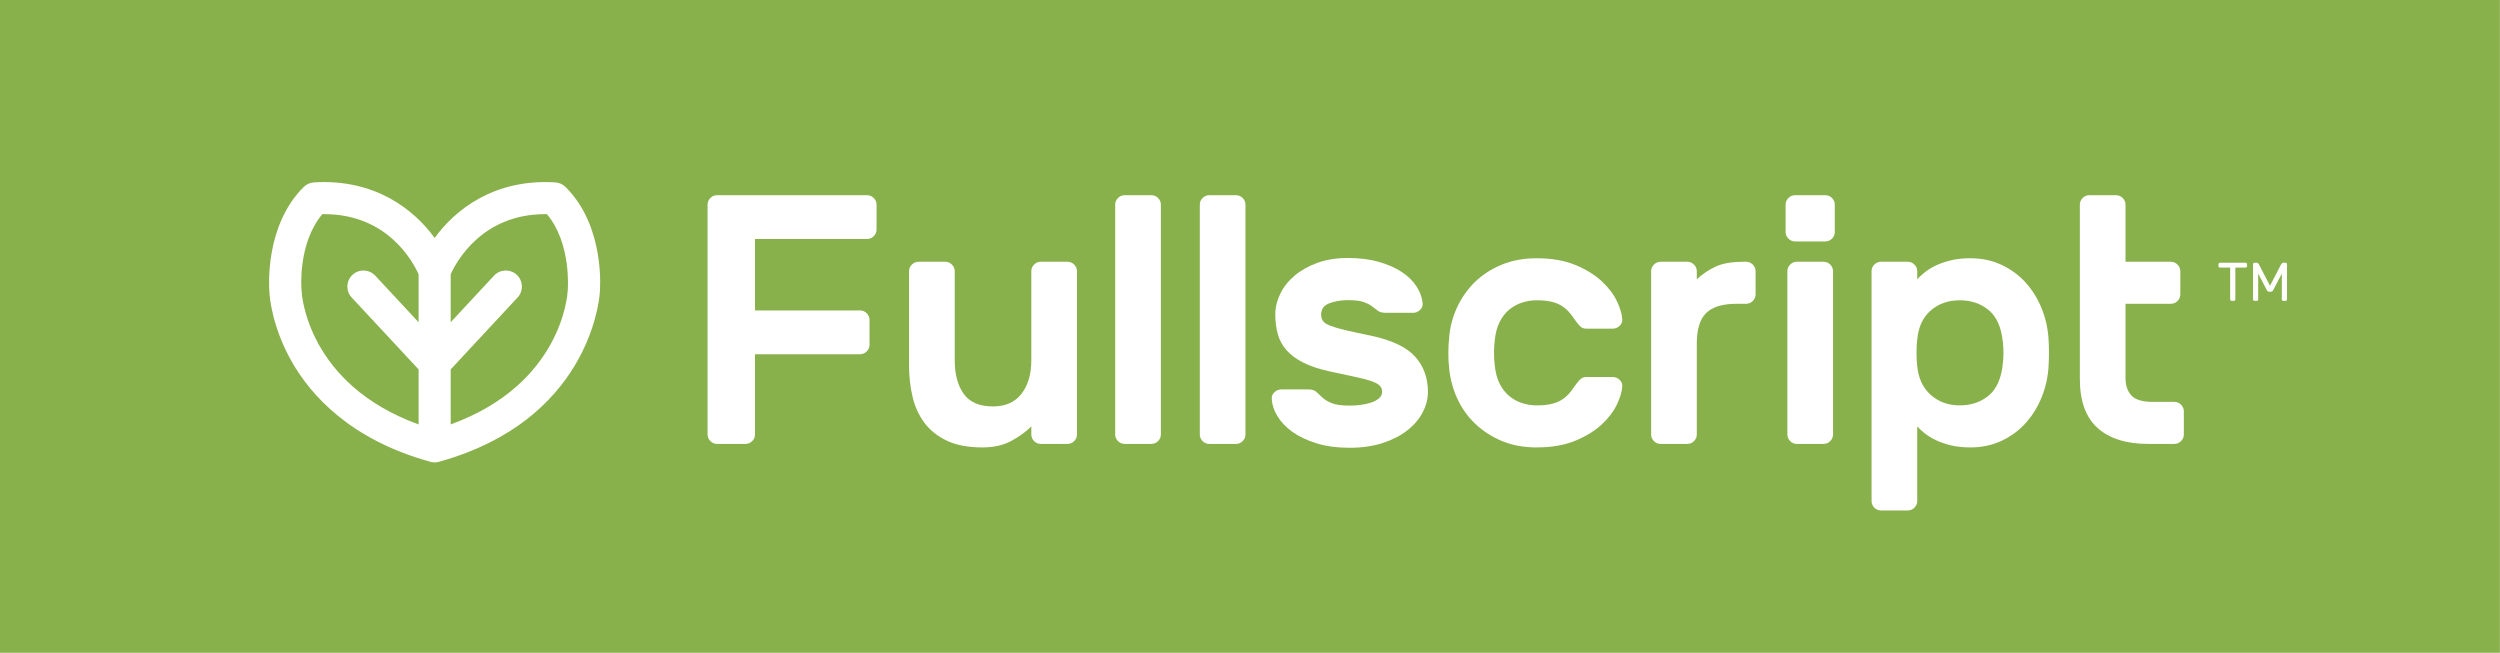
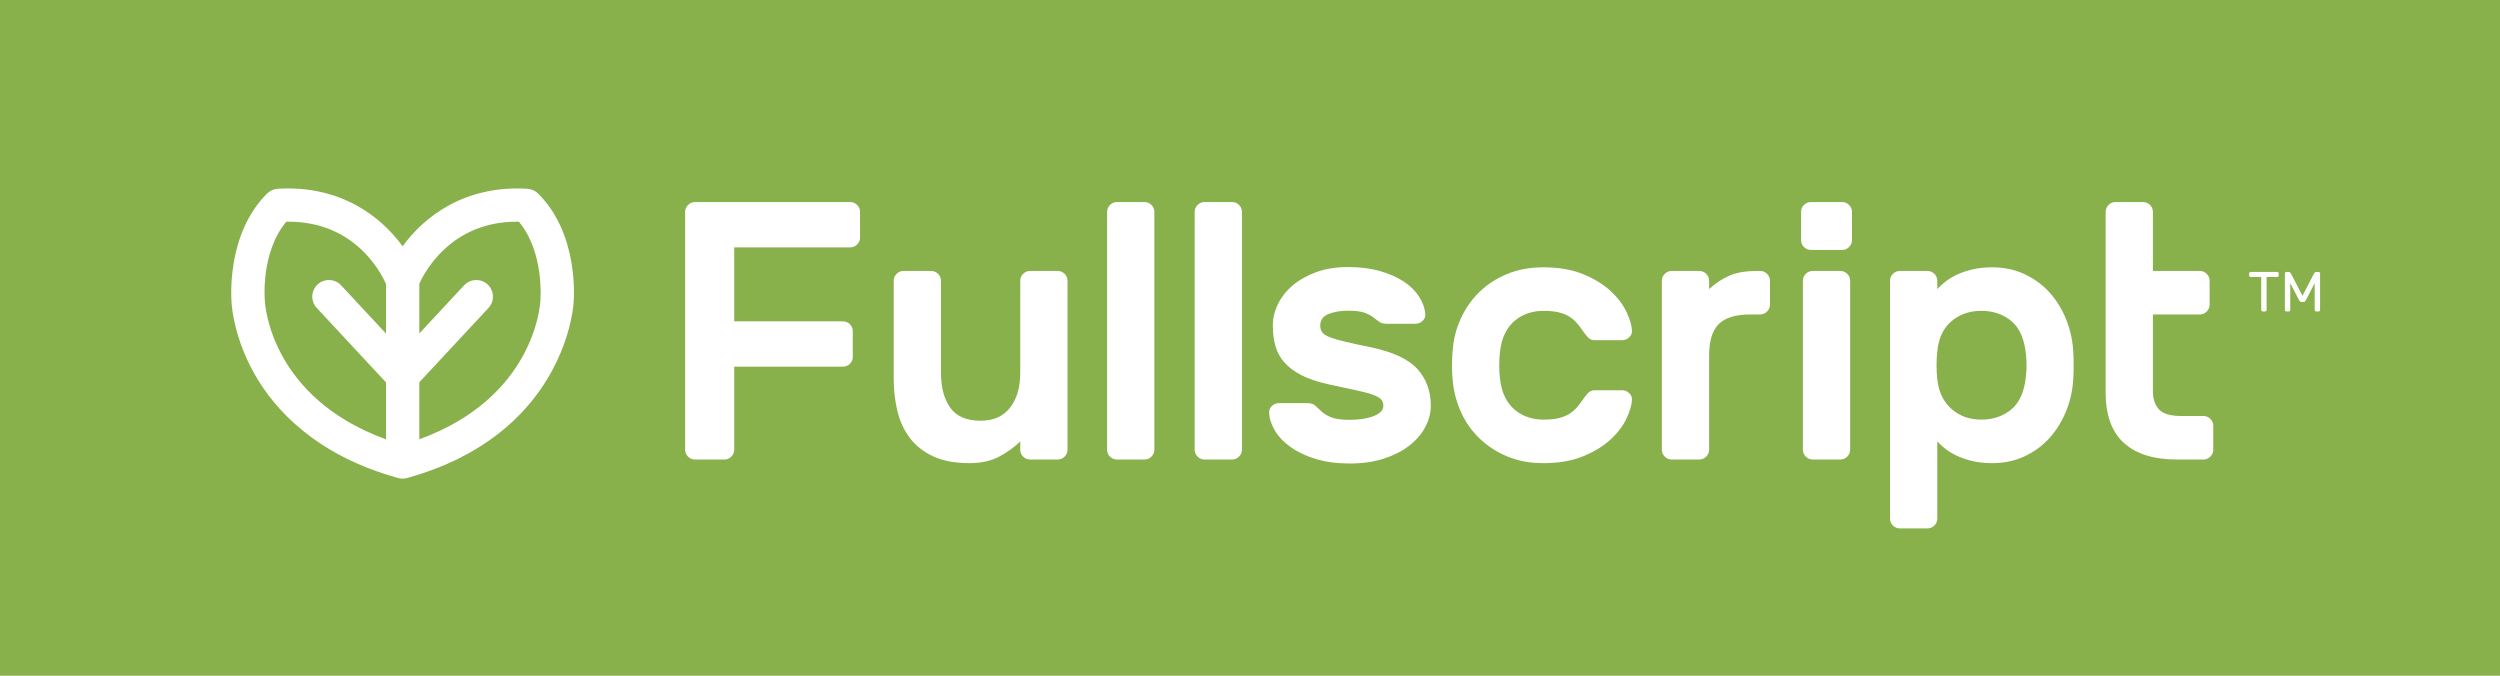
- <svg xmlns="http://www.w3.org/2000/svg" width="383px" height="100px" viewBox="0 0 383 100" version="1.1">
+ <svg xmlns="http://www.w3.org/2000/svg" width="370px" height="100px" viewBox="0 0 370 100" version="1.1">
  <defs />
-   <g id="06" stroke="none" stroke-width="1" fill="none" fill-rule="evenodd" transform="translate(-757, -346)">
-     <g id="Page-1" transform="translate(757, 346)">
-       <polygon id="Fill-1" fill="#88B04B" points="0 100 382.981 100 382.981 0 0 0" />
-       <g id="Group-32" transform="translate(40.98524, 27.47623)" fill="#FFFFFF">
+   <g id="06" stroke="none" stroke-width="1" fill="none" fill-rule="evenodd" transform="translate(-807, -346)">
+     <g id="Page-1" transform="translate(807, 346)">
+       <polygon id="Fill-1" fill="#88B04B" points="0 100 370 100 370 0 0 0" />
+       <g id="Group-32" transform="translate(33.98524, 27.47623)" fill="#FFFFFF">
        <path d="M91.85,2.427 C92.244,2.427 92.586,2.571 92.872,2.857 C93.159,3.143 93.303,3.483 93.303,3.877 L93.303,7.687 C93.303,8.081 93.159,8.421 92.872,8.707 C92.586,8.993 92.244,9.136 91.85,9.136 L74.681,9.136 L74.681,20.085 L90.773,20.085 C91.168,20.085 91.509,20.227 91.796,20.513 C92.083,20.8 92.227,21.14 92.227,21.533 L92.227,25.344 C92.227,25.737 92.083,26.077 91.796,26.363 C91.509,26.65 91.168,26.793 90.773,26.793 L74.681,26.793 L74.681,39.083 C74.681,39.477 74.537,39.816 74.251,40.102 C73.964,40.389 73.623,40.532 73.228,40.532 L68.869,40.532 C68.474,40.532 68.133,40.389 67.846,40.102 C67.559,39.816 67.415,39.477 67.415,39.083 L67.415,3.877 C67.415,3.483 67.559,3.143 67.846,2.857 C68.133,2.571 68.474,2.427 68.869,2.427 L91.85,2.427 Z" id="Fill-2" />
        <path d="M98.281,14.073 C98.281,13.68 98.425,13.34 98.712,13.054 C98.999,12.767 99.34,12.624 99.734,12.624 L103.825,12.624 C104.219,12.624 104.56,12.767 104.847,13.054 C105.134,13.34 105.278,13.68 105.278,14.073 L105.278,27.706 C105.278,29.852 105.735,31.569 106.65,32.857 C107.565,34.146 109.063,34.79 111.144,34.79 C113.046,34.79 114.499,34.146 115.503,32.857 C116.508,31.569 117.011,29.852 117.011,27.706 L117.011,14.073 C117.011,13.68 117.154,13.34 117.441,13.054 C117.728,12.767 118.069,12.624 118.463,12.624 L122.554,12.624 C122.949,12.624 123.289,12.767 123.577,13.054 C123.864,13.34 124.007,13.68 124.007,14.073 L124.007,39.083 C124.007,39.477 123.864,39.816 123.577,40.102 C123.289,40.389 122.949,40.532 122.554,40.532 L118.463,40.532 C118.069,40.532 117.728,40.389 117.441,40.102 C117.154,39.816 117.011,39.477 117.011,39.083 L117.011,37.848 C116.185,38.671 115.162,39.414 113.943,40.076 C112.723,40.738 111.252,41.069 109.53,41.069 C107.341,41.069 105.529,40.728 104.094,40.049 C102.659,39.369 101.51,38.457 100.649,37.312 C99.788,36.167 99.178,34.834 98.819,33.314 C98.461,31.793 98.281,30.192 98.281,28.51 L98.281,14.073 Z" id="Fill-4" />
        <path d="M136.859,39.083 C136.859,39.477 136.716,39.816 136.428,40.102 C136.142,40.388 135.8,40.532 135.406,40.532 L131.316,40.532 C130.921,40.532 130.58,40.388 130.293,40.102 C130.006,39.816 129.862,39.477 129.862,39.083 L129.862,3.877 C129.862,3.483 130.006,3.143 130.293,2.857 C130.58,2.57 130.921,2.428 131.316,2.428 L135.406,2.428 C135.8,2.428 136.142,2.57 136.428,2.857 C136.716,3.143 136.859,3.483 136.859,3.877 L136.859,39.083 Z" id="Fill-6" />
        <path d="M149.821,39.083 C149.821,39.477 149.678,39.816 149.391,40.102 C149.104,40.388 148.763,40.532 148.368,40.532 L144.278,40.532 C143.883,40.532 143.542,40.388 143.255,40.102 C142.968,39.816 142.825,39.477 142.825,39.083 L142.825,3.877 C142.825,3.483 142.968,3.143 143.255,2.857 C143.542,2.57 143.883,2.428 144.278,2.428 L148.368,2.428 C148.763,2.428 149.104,2.57 149.391,2.857 C149.678,3.143 149.821,3.483 149.821,3.877 L149.821,39.083 Z" id="Fill-8" />
        <path d="M188.007,24.7 C187.935,25.237 187.899,25.863 187.899,26.578 C187.899,27.294 187.935,27.92 188.007,28.456 C188.114,29.565 188.366,30.514 188.76,31.301 C189.155,32.088 189.648,32.723 190.24,33.206 C190.832,33.69 191.487,34.047 192.205,34.28 C192.922,34.512 193.657,34.629 194.411,34.629 C195.308,34.629 196.062,34.557 196.671,34.414 C197.281,34.271 197.802,34.065 198.232,33.796 C198.663,33.528 199.03,33.224 199.335,32.884 C199.64,32.544 199.937,32.159 200.223,31.731 C200.439,31.408 200.69,31.087 200.977,30.764 C201.264,30.442 201.605,30.281 202,30.281 L206.09,30.281 C206.485,30.281 206.834,30.425 207.139,30.711 C207.444,30.997 207.579,31.337 207.543,31.731 C207.508,32.481 207.238,33.394 206.736,34.467 C206.233,35.541 205.453,36.57 204.395,37.553 C203.336,38.537 201.982,39.369 200.331,40.049 C198.681,40.729 196.707,41.069 194.411,41.069 C192.437,41.069 190.662,40.738 189.083,40.076 C187.504,39.414 186.132,38.519 184.966,37.393 C183.799,36.265 182.884,34.959 182.221,33.475 C181.557,31.99 181.153,30.425 181.009,28.779 C180.938,28.135 180.902,27.419 180.902,26.632 C180.902,25.845 180.938,25.111 181.009,24.431 C181.117,22.786 181.512,21.211 182.194,19.709 C182.875,18.206 183.791,16.891 184.938,15.764 C186.087,14.637 187.459,13.743 189.056,13.081 C190.652,12.418 192.437,12.088 194.411,12.088 C196.707,12.088 198.681,12.428 200.331,13.107 C201.982,13.787 203.336,14.619 204.395,15.603 C205.453,16.587 206.233,17.615 206.736,18.689 C207.238,19.762 207.508,20.675 207.543,21.426 C207.579,21.819 207.444,22.16 207.139,22.446 C206.834,22.732 206.485,22.875 206.09,22.875 L202,22.875 C201.605,22.875 201.264,22.714 200.977,22.392 C200.69,22.07 200.439,21.748 200.223,21.426 C199.937,20.996 199.64,20.612 199.335,20.272 C199.03,19.932 198.663,19.628 198.232,19.36 C197.802,19.091 197.281,18.886 196.671,18.742 C196.062,18.6 195.308,18.528 194.411,18.528 C193.657,18.528 192.922,18.644 192.205,18.876 C191.487,19.109 190.832,19.467 190.24,19.95 C189.648,20.433 189.155,21.068 188.76,21.855 C188.366,22.642 188.114,23.591 188.007,24.7" id="Fill-10" />
        <path d="M225.046,19.065 C222.894,19.065 221.342,19.539 220.391,20.487 C219.44,21.435 218.965,22.983 218.965,25.129 L218.965,39.083 C218.965,39.477 218.821,39.816 218.534,40.102 C218.247,40.389 217.907,40.532 217.512,40.532 L213.421,40.532 C213.026,40.532 212.686,40.389 212.399,40.102 C212.112,39.816 211.968,39.477 211.968,39.083 L211.968,14.073 C211.968,13.68 212.112,13.34 212.399,13.054 C212.686,12.767 213.026,12.624 213.421,12.624 L217.512,12.624 C217.907,12.624 218.247,12.767 218.534,13.054 C218.821,13.34 218.965,13.68 218.965,14.073 L218.965,15.308 C219.898,14.449 220.894,13.787 221.952,13.322 C223.01,12.857 224.401,12.624 226.123,12.624 L226.518,12.624 C226.912,12.624 227.253,12.767 227.54,13.054 C227.827,13.34 227.971,13.68 227.971,14.073 L227.971,17.615 C227.971,18.009 227.827,18.349 227.54,18.635 C227.253,18.921 226.912,19.065 226.518,19.065 L225.046,19.065 Z" id="Fill-12" />
        <path d="M239.837,39.083 C239.837,39.477 239.693,39.816 239.407,40.102 C239.12,40.388 238.779,40.532 238.384,40.532 L234.293,40.532 C233.899,40.532 233.558,40.388 233.271,40.102 C232.984,39.816 232.84,39.477 232.84,39.083 L232.84,14.074 C232.84,13.68 232.984,13.34 233.271,13.054 C233.558,12.767 233.899,12.624 234.293,12.624 L238.384,12.624 C238.779,12.624 239.12,12.767 239.407,13.054 C239.693,13.34 239.837,13.68 239.837,14.074 L239.837,39.083 Z M238.653,2.428 C239.048,2.428 239.389,2.57 239.676,2.857 C239.963,3.143 240.106,3.483 240.106,3.877 L240.106,8.063 C240.106,8.457 239.963,8.796 239.676,9.082 C239.389,9.368 239.048,9.512 238.653,9.512 L234.024,9.512 C233.63,9.512 233.289,9.368 233.002,9.082 C232.715,8.796 232.571,8.457 232.571,8.063 L232.571,3.877 C232.571,3.483 232.715,3.143 233.002,2.857 C233.289,2.57 233.63,2.428 234.024,2.428 L238.653,2.428 Z" id="Fill-14" />
        <path d="M265.866,28.081 C265.974,27.079 265.974,26.077 265.866,25.076 C265.651,22.75 264.933,21.077 263.713,20.057 C262.493,19.038 261.004,18.528 259.246,18.528 C257.488,18.528 256.008,19.047 254.806,20.085 C253.604,21.122 252.913,22.607 252.734,24.539 C252.662,25.076 252.626,25.755 252.626,26.578 C252.626,27.401 252.662,28.081 252.734,28.618 C252.913,30.478 253.604,31.945 254.806,33.018 C256.008,34.092 257.488,34.628 259.246,34.628 C261.004,34.628 262.493,34.119 263.713,33.099 C264.933,32.079 265.651,30.406 265.866,28.081 M260.861,41.068 C259.748,41.068 258.752,40.961 257.873,40.747 C256.995,40.532 256.223,40.264 255.559,39.941 C254.896,39.619 254.331,39.27 253.864,38.895 C253.398,38.519 253.021,38.171 252.734,37.849 L252.734,49.28 C252.734,49.673 252.59,50.013 252.303,50.3 C252.016,50.586 251.675,50.729 251.281,50.729 L247.19,50.729 C246.796,50.729 246.455,50.586 246.168,50.3 C245.881,50.013 245.737,49.673 245.737,49.28 L245.737,14.074 C245.737,13.68 245.881,13.34 246.168,13.054 C246.455,12.767 246.796,12.624 247.19,12.624 L251.281,12.624 C251.675,12.624 252.016,12.767 252.303,13.054 C252.59,13.34 252.734,13.68 252.734,14.074 L252.734,15.308 C253.021,14.986 253.398,14.637 253.864,14.261 C254.331,13.886 254.896,13.537 255.559,13.214 C256.223,12.893 256.995,12.624 257.873,12.41 C258.752,12.195 259.748,12.088 260.861,12.088 C262.655,12.088 264.278,12.436 265.731,13.135 C267.185,13.832 268.423,14.762 269.445,15.925 C270.468,17.088 271.275,18.429 271.867,19.95 C272.459,21.471 272.791,23.054 272.863,24.7 C272.899,25.236 272.916,25.862 272.916,26.578 C272.916,27.294 272.899,27.92 272.863,28.456 C272.791,30.103 272.459,31.686 271.867,33.206 C271.275,34.726 270.468,36.069 269.445,37.231 C268.423,38.394 267.185,39.325 265.731,40.022 C264.278,40.72 262.655,41.068 260.861,41.068" id="Fill-16" />
        <path d="M277.648,12.501 L277.648,3.877 C277.648,3.483 277.791,3.143 278.078,2.857 C278.365,2.57 278.706,2.428 279.1,2.428 L283.191,2.428 C283.585,2.428 283.926,2.57 284.214,2.857 C284.501,3.143 284.644,3.483 284.644,3.877 L284.644,12.624 L291.587,12.624 C291.982,12.624 292.322,12.767 292.61,13.054 C292.896,13.34 293.04,13.68 293.04,14.074 L293.04,17.616 C293.04,18.009 292.896,18.349 292.61,18.635 C292.322,18.922 291.982,19.065 291.587,19.065 L284.644,19.065 L284.644,30.442 C284.644,31.552 284.94,32.437 285.532,33.099 C286.124,33.761 287.227,34.092 288.842,34.092 L292.125,34.092 C292.52,34.092 292.861,34.235 293.147,34.521 C293.435,34.807 293.578,35.147 293.578,35.541 L293.578,39.083 C293.578,39.477 293.435,39.816 293.147,40.102 C292.861,40.388 292.52,40.532 292.125,40.532 L288.142,40.532 C284.77,40.532 282.177,39.718 280.365,38.09 C278.553,36.462 277.648,33.966 277.648,30.603 L277.648,12.501 Z" id="Fill-18" />
        <path d="M303.037,12.772 C303.099,12.772 303.151,12.794 303.196,12.839 C303.241,12.883 303.264,12.936 303.264,12.997 L303.264,13.298 C303.264,13.359 303.241,13.412 303.196,13.457 C303.151,13.501 303.099,13.524 303.037,13.524 L301.471,13.524 L301.471,18.392 C301.471,18.453 301.449,18.506 301.405,18.55 C301.36,18.595 301.307,18.617 301.245,18.617 L300.902,18.617 C300.84,18.617 300.787,18.595 300.743,18.55 C300.698,18.506 300.676,18.453 300.676,18.392 L300.676,13.524 L299.11,13.524 C299.048,13.524 298.995,13.501 298.951,13.457 C298.906,13.412 298.884,13.359 298.884,13.298 L298.884,12.997 C298.884,12.936 298.906,12.883 298.951,12.839 C298.995,12.794 299.048,12.772 299.11,12.772 L303.037,12.772 Z" id="Fill-20" />
        <path d="M306.78,16.304 L308.472,13.039 C308.505,12.972 308.551,12.911 308.61,12.855 C308.668,12.8 308.745,12.772 308.841,12.772 L309.158,12.772 C309.22,12.772 309.272,12.794 309.317,12.838 C309.362,12.883 309.385,12.936 309.385,12.997 L309.385,18.391 C309.385,18.453 309.362,18.506 309.317,18.55 C309.272,18.595 309.22,18.617 309.158,18.617 L308.815,18.617 C308.753,18.617 308.701,18.595 308.656,18.55 C308.612,18.506 308.589,18.453 308.589,18.391 L308.589,14.434 L307.283,16.947 C307.238,17.03 307.19,17.096 307.141,17.143 C307.09,17.19 307.023,17.214 306.939,17.214 L306.621,17.214 C306.537,17.214 306.471,17.19 306.42,17.143 C306.37,17.096 306.323,17.03 306.278,16.947 L304.971,14.434 L304.971,18.391 C304.971,18.453 304.949,18.506 304.905,18.55 C304.86,18.595 304.807,18.617 304.746,18.617 L304.402,18.617 C304.34,18.617 304.287,18.595 304.243,18.55 C304.198,18.506 304.176,18.453 304.176,18.391 L304.176,12.997 C304.176,12.936 304.198,12.883 304.243,12.838 C304.287,12.794 304.34,12.772 304.402,12.772 L304.72,12.772 C304.815,12.772 304.892,12.8 304.951,12.855 C305.009,12.911 305.056,12.972 305.088,13.039 L306.78,16.304 Z" id="Fill-22" />
        <path d="M170.752,32.561 C170.752,32.167 170.626,31.844 170.374,31.592 C170.122,31.341 169.681,31.107 169.052,30.892 C168.422,30.677 167.584,30.461 166.541,30.246 C165.496,30.03 164.165,29.744 162.545,29.384 C160.96,29.026 159.647,28.577 158.603,28.038 C157.558,27.5 156.721,26.872 156.092,26.153 C155.462,25.436 155.021,24.619 154.769,23.704 C154.517,22.788 154.391,21.792 154.391,20.715 C154.391,19.638 154.642,18.58 155.147,17.538 C155.65,16.498 156.379,15.573 157.334,14.765 C158.288,13.957 159.448,13.303 160.817,12.8 C162.184,12.297 163.751,12.046 165.515,12.046 C167.278,12.046 168.853,12.243 170.24,12.638 C171.625,13.034 172.804,13.554 173.777,14.199 C174.749,14.846 175.505,15.591 176.045,16.434 C176.584,17.278 176.89,18.13 176.963,18.992 C176.998,19.387 176.863,19.728 176.557,20.015 C176.251,20.302 175.9,20.446 175.505,20.446 L171.347,20.446 C170.806,20.446 170.402,20.347 170.131,20.15 C169.861,19.953 169.565,19.728 169.241,19.476 C168.917,19.226 168.485,19.001 167.945,18.804 C167.405,18.607 166.595,18.507 165.515,18.507 C164.435,18.507 163.48,18.669 162.653,18.992 C161.824,19.315 161.411,19.889 161.411,20.715 C161.411,21.11 161.509,21.442 161.708,21.711 C161.906,21.981 162.283,22.223 162.842,22.438 C163.4,22.653 164.173,22.878 165.164,23.111 C166.153,23.345 167.44,23.623 169.025,23.946 C172.228,24.628 174.487,25.696 175.801,27.15 C177.115,28.603 177.773,30.407 177.773,32.561 C177.773,33.638 177.503,34.688 176.963,35.711 C176.422,36.734 175.639,37.65 174.613,38.458 C173.588,39.265 172.327,39.911 170.834,40.396 C169.339,40.88 167.656,41.123 165.785,41.123 C163.876,41.123 162.193,40.898 160.735,40.45 C159.278,40.001 158.044,39.418 157.037,38.7 C156.029,37.982 155.255,37.174 154.715,36.277 C154.175,35.38 153.887,34.5 153.851,33.638 C153.815,33.243 153.95,32.903 154.255,32.615 C154.562,32.328 154.913,32.184 155.309,32.184 L159.467,32.184 C160.007,32.184 160.412,32.31 160.682,32.561 C160.952,32.813 161.257,33.1 161.6,33.423 C161.942,33.746 162.418,34.034 163.031,34.284 C163.643,34.536 164.56,34.662 165.785,34.662 C166.325,34.662 166.882,34.626 167.459,34.554 C168.034,34.482 168.565,34.365 169.052,34.204 C169.538,34.042 169.942,33.826 170.267,33.557 C170.59,33.288 170.752,32.957 170.752,32.561" id="Fill-24" />
        <path d="M45.993,17 C45.988,17.038 45.983,17.085 45.983,17.122 C45.95,17.733 45.032,31.38 28.077,37.534 C28.068,37.538 28.063,37.538 28.053,37.543 L28.053,29.12 L28.077,29.097 L38.314,18.095 C39.237,17.104 39.181,15.549 38.182,14.623 C37.183,13.702 35.624,13.759 34.696,14.755 L28.077,21.872 L28.053,21.895 L28.053,14.562 C28.063,14.543 28.068,14.529 28.077,14.51 C28.897,12.688 32.821,5.331 42.525,5.331 C42.62,5.331 42.714,5.331 42.808,5.336 C46.605,9.869 45.997,16.93 45.993,17 Z M23.145,21.895 L23.126,21.872 L16.502,14.755 C15.579,13.759 14.015,13.698 13.021,14.623 C12.022,15.549 11.961,17.104 12.888,18.095 L23.126,29.097 L23.145,29.116 L23.145,37.543 C23.14,37.543 23.13,37.538 23.126,37.538 C6.166,31.385 5.248,17.733 5.219,17.132 C5.215,17.089 5.21,17.043 5.21,17 C5.201,16.925 4.565,9.897 8.39,5.336 C8.489,5.331 8.588,5.331 8.687,5.331 C18.429,5.331 22.301,12.669 23.126,14.52 C23.13,14.534 23.14,14.548 23.145,14.562 L23.145,21.895 Z M45.672,1.183 C45.248,0.76 44.683,0.502 44.085,0.464 C34.799,-0.104 28.793,4.575 25.604,8.977 C22.41,4.575 16.403,-0.109 7.117,0.464 C6.515,0.502 5.95,0.76 5.526,1.183 C-0.438,7.13 0.216,16.502 0.297,17.418 C0.334,18.085 0.72,22.703 3.754,28.002 C6.661,33.08 12.658,39.831 24.76,43.218 C24.822,43.237 24.888,43.256 24.954,43.274 L24.958,43.274 C25.005,43.288 25.048,43.297 25.095,43.307 C25.156,43.321 25.217,43.331 25.283,43.34 C25.392,43.359 25.5,43.364 25.608,43.364 C25.712,43.364 25.816,43.359 25.919,43.34 C25.976,43.331 26.032,43.321 26.089,43.312 C26.141,43.303 26.193,43.288 26.244,43.274 C26.315,43.256 26.386,43.237 26.456,43.213 C48.824,36.937 50.765,19.138 50.897,17.47 C50.953,16.925 51.773,7.267 45.672,1.183 Z" id="Fill-28" />
        <path d="M26.089,43.312 C26.141,43.302 26.193,43.288 26.244,43.274 C26.315,43.255 26.386,43.237 26.456,43.213 C26.334,43.261 26.211,43.293 26.089,43.312 Z M28.053,29.12 L28.053,37.543 C28.063,37.538 28.068,37.538 28.077,37.534 L28.077,29.097 L28.053,29.12 Z M28.053,14.562 L28.053,21.895 L28.077,21.872 L28.077,14.51 C28.068,14.529 28.063,14.543 28.053,14.562 Z" id="Fill-30" />
      </g>
    </g>
  </g>
</svg>
